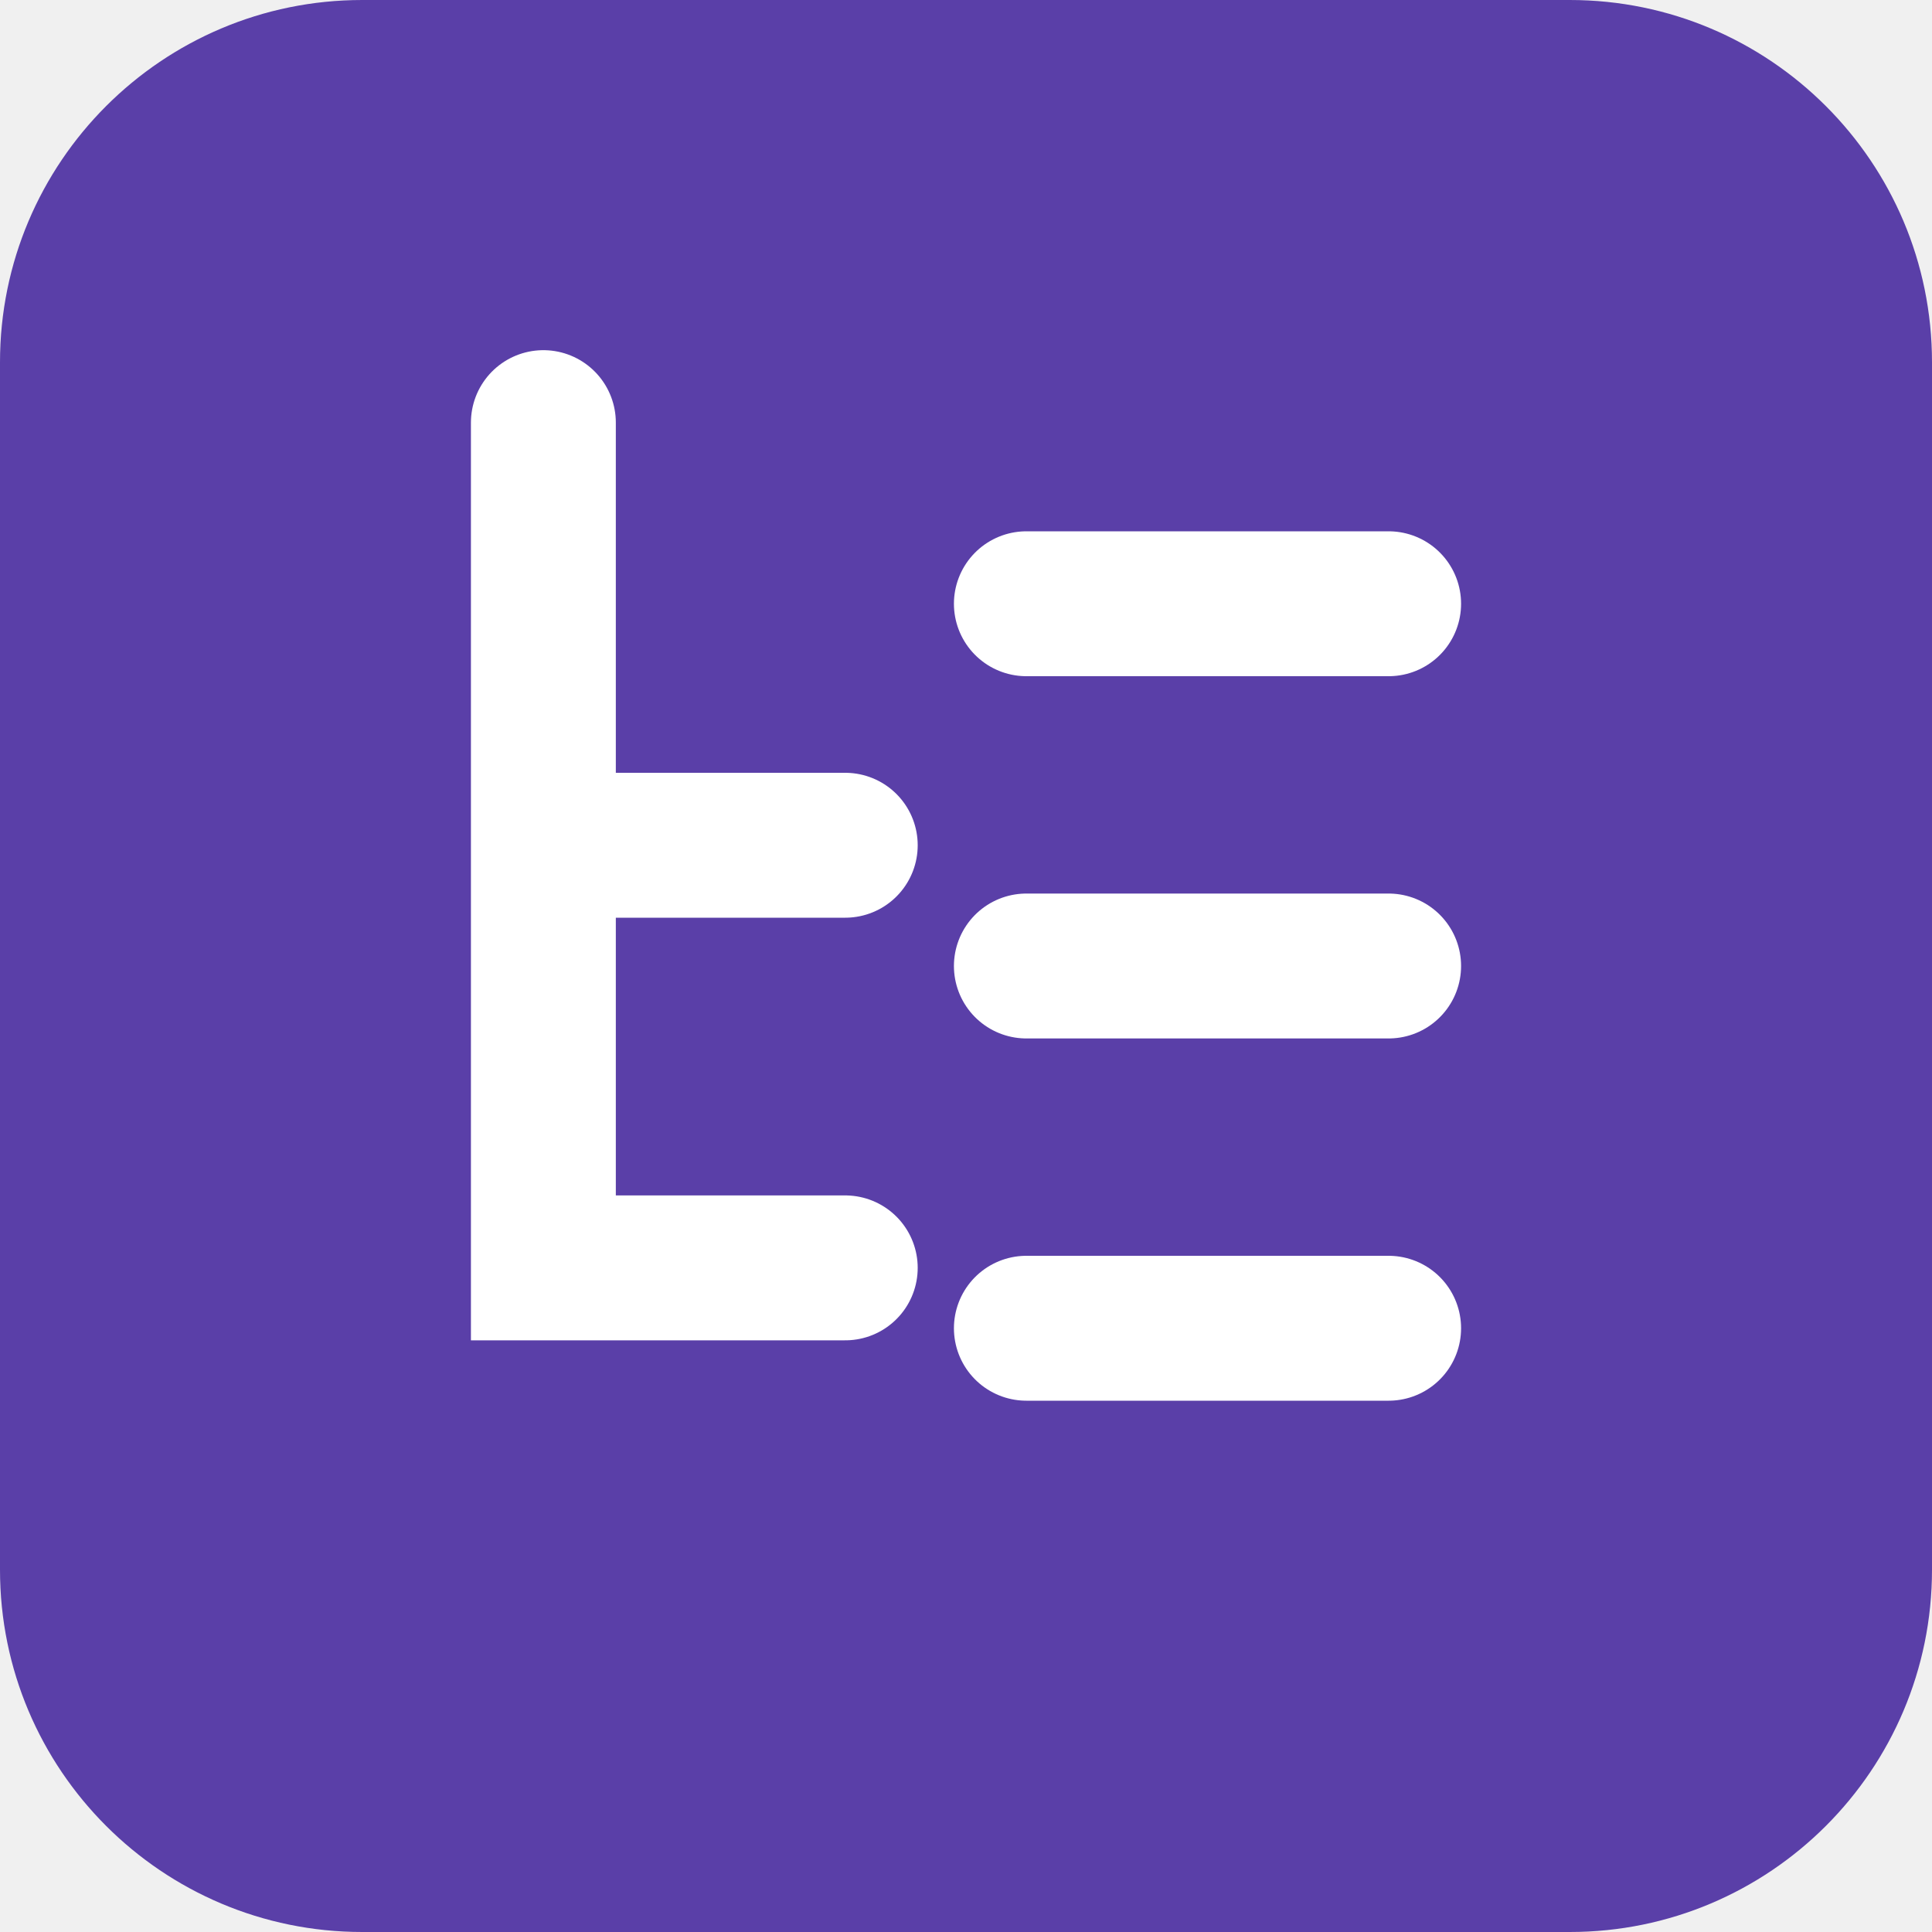
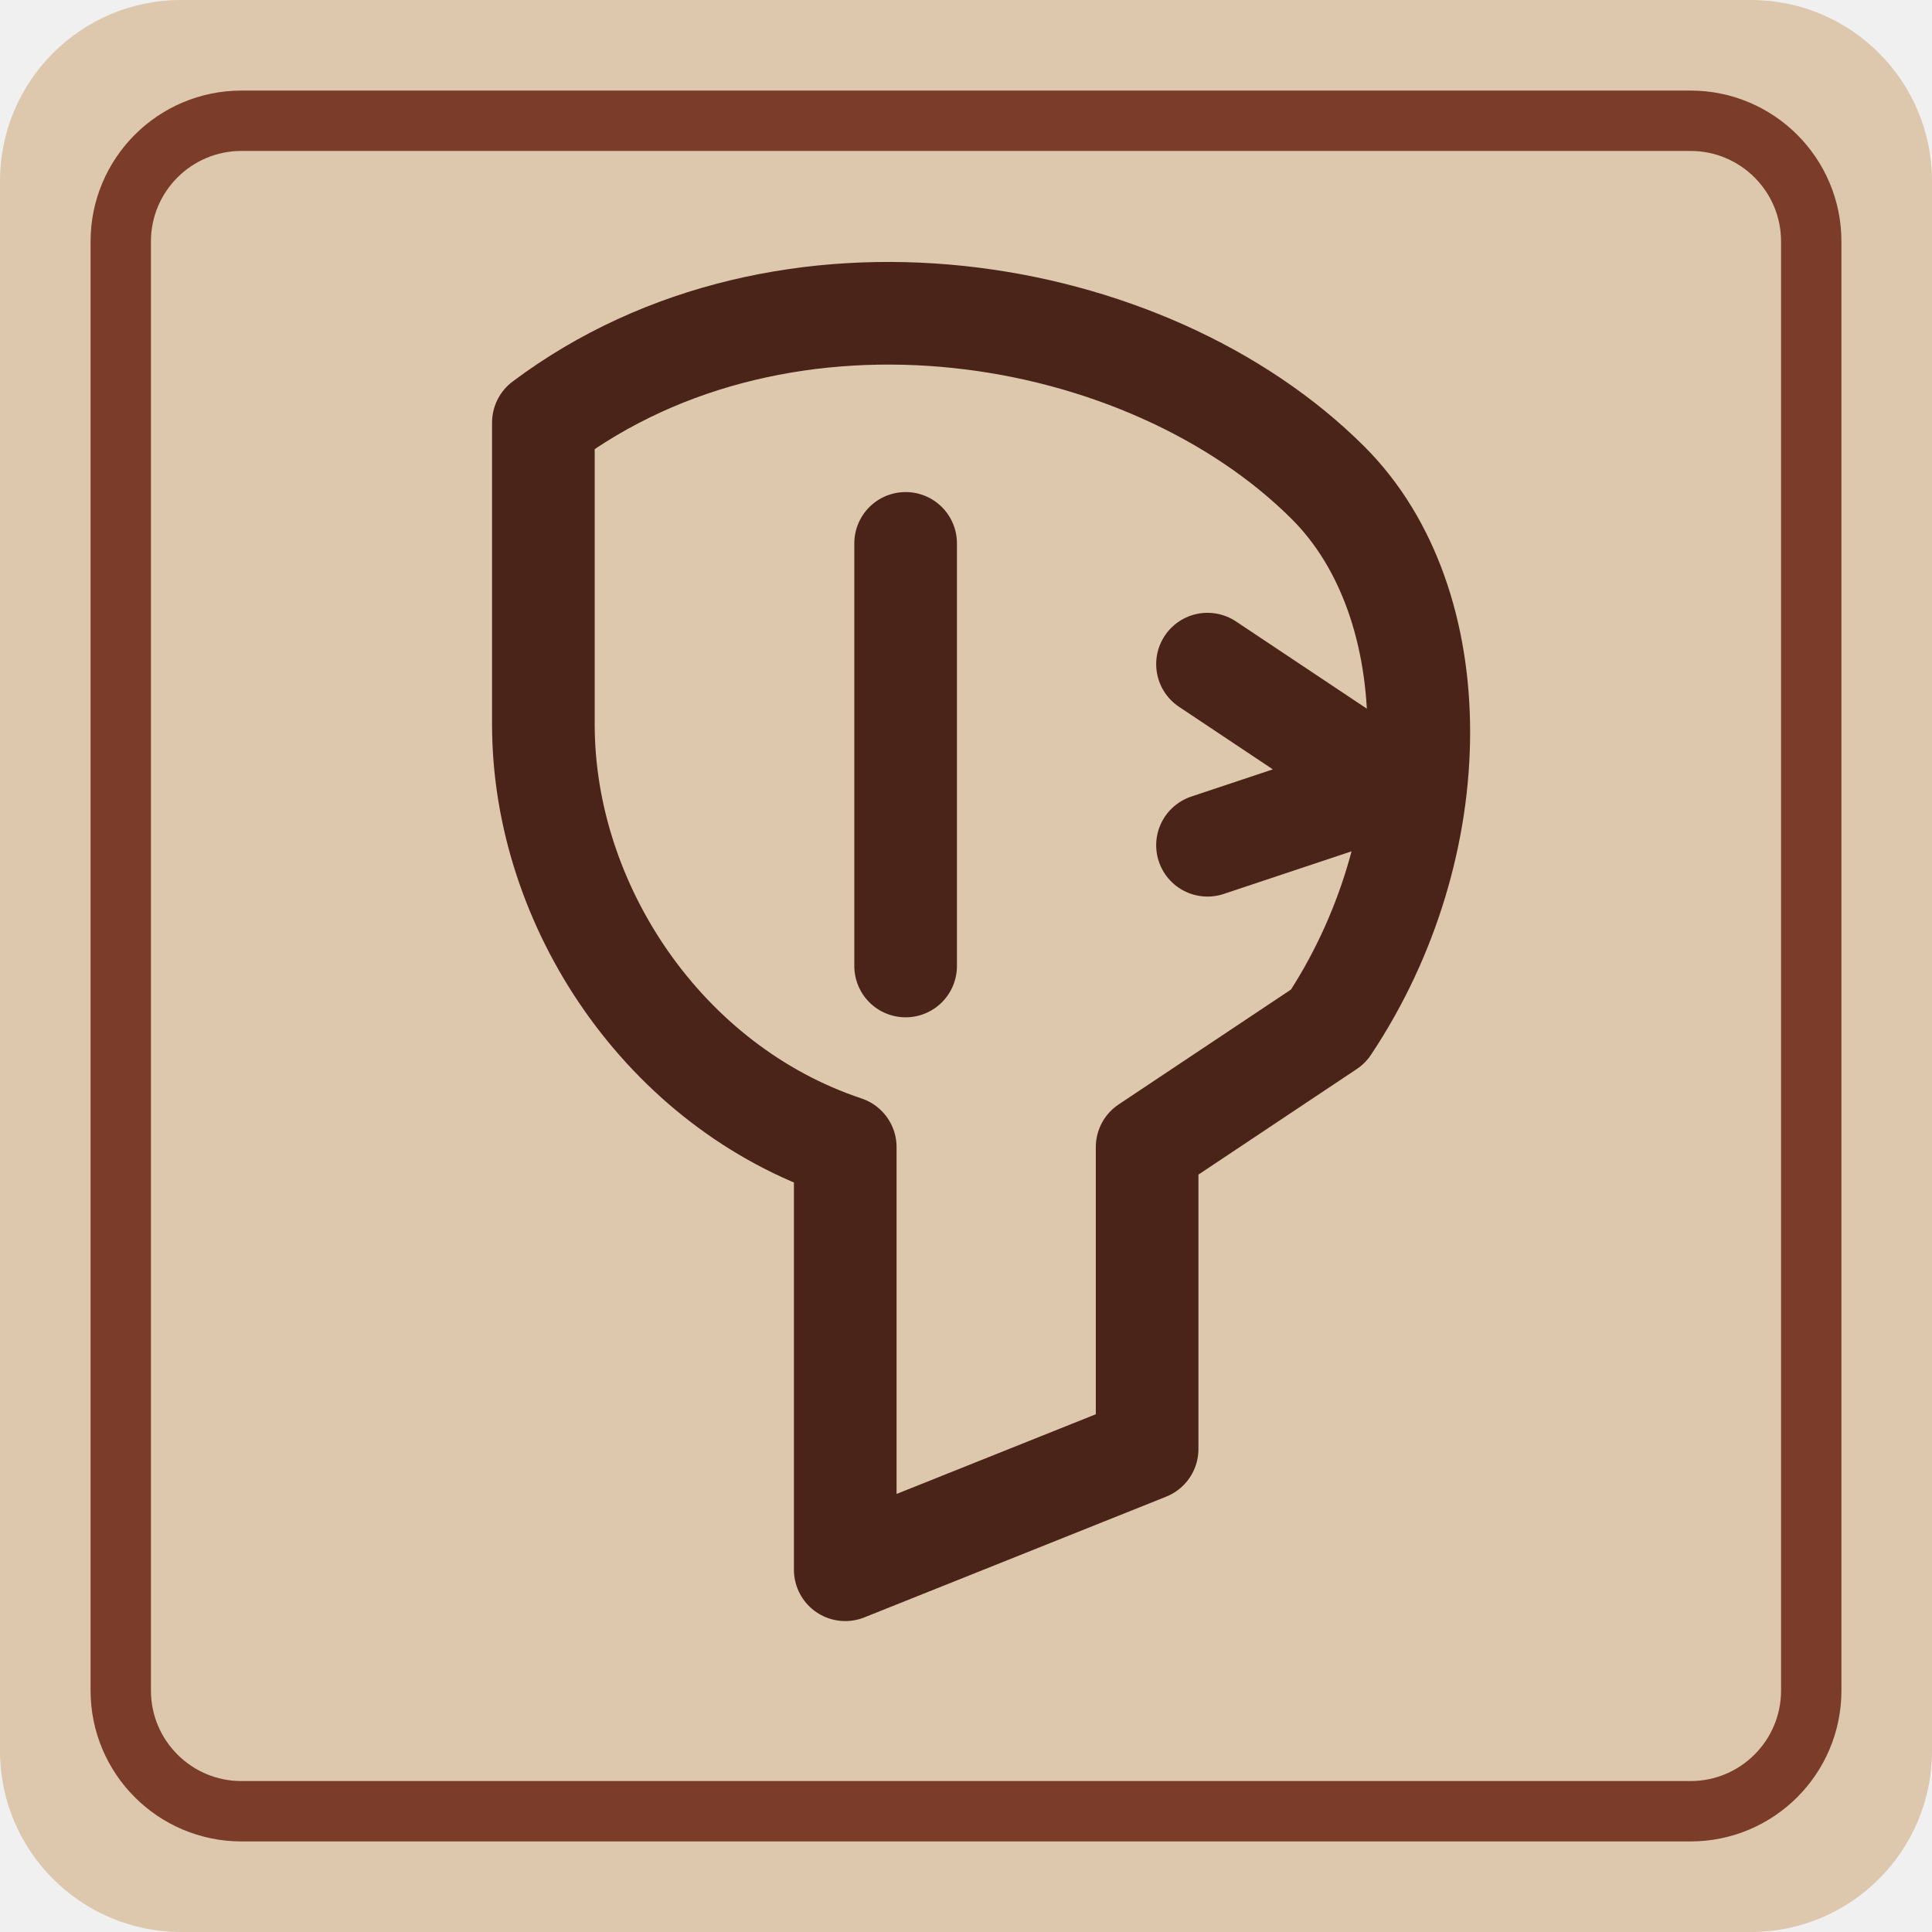
<svg xmlns="http://www.w3.org/2000/svg" viewBox="0 0 32 32">
-   <rect width="32" height="32" rx="6" fill="#5a3fa8" />
-   <g fill="none" stroke="#ffffff" stroke-width="2.4" stroke-linecap="round">
-     <path d="M9 7v14h5M9 14h5" />
-     <path d="M17 10h6M17 16h6M17 22h6" />
+   <rect width="32" height="32" rx="3" fill="#ddc8ae" />
+   <rect x="2" y="2" width="28" height="28" rx="2" fill="none" stroke="#7b3d29" />
+   <g fill="none" stroke="#4a2418" stroke-width="1.7" stroke-linecap="round" stroke-linejoin="round">
+     <path d="M9 7c4-3 10-2 13 1 2 2 2 6 0 9l-3 2v5l-5 2v-7c-3-1-5-4-5-7z" />
+     <path d="M20 11l3 2-3 1M15 9v7" />
  </g>
</svg>
